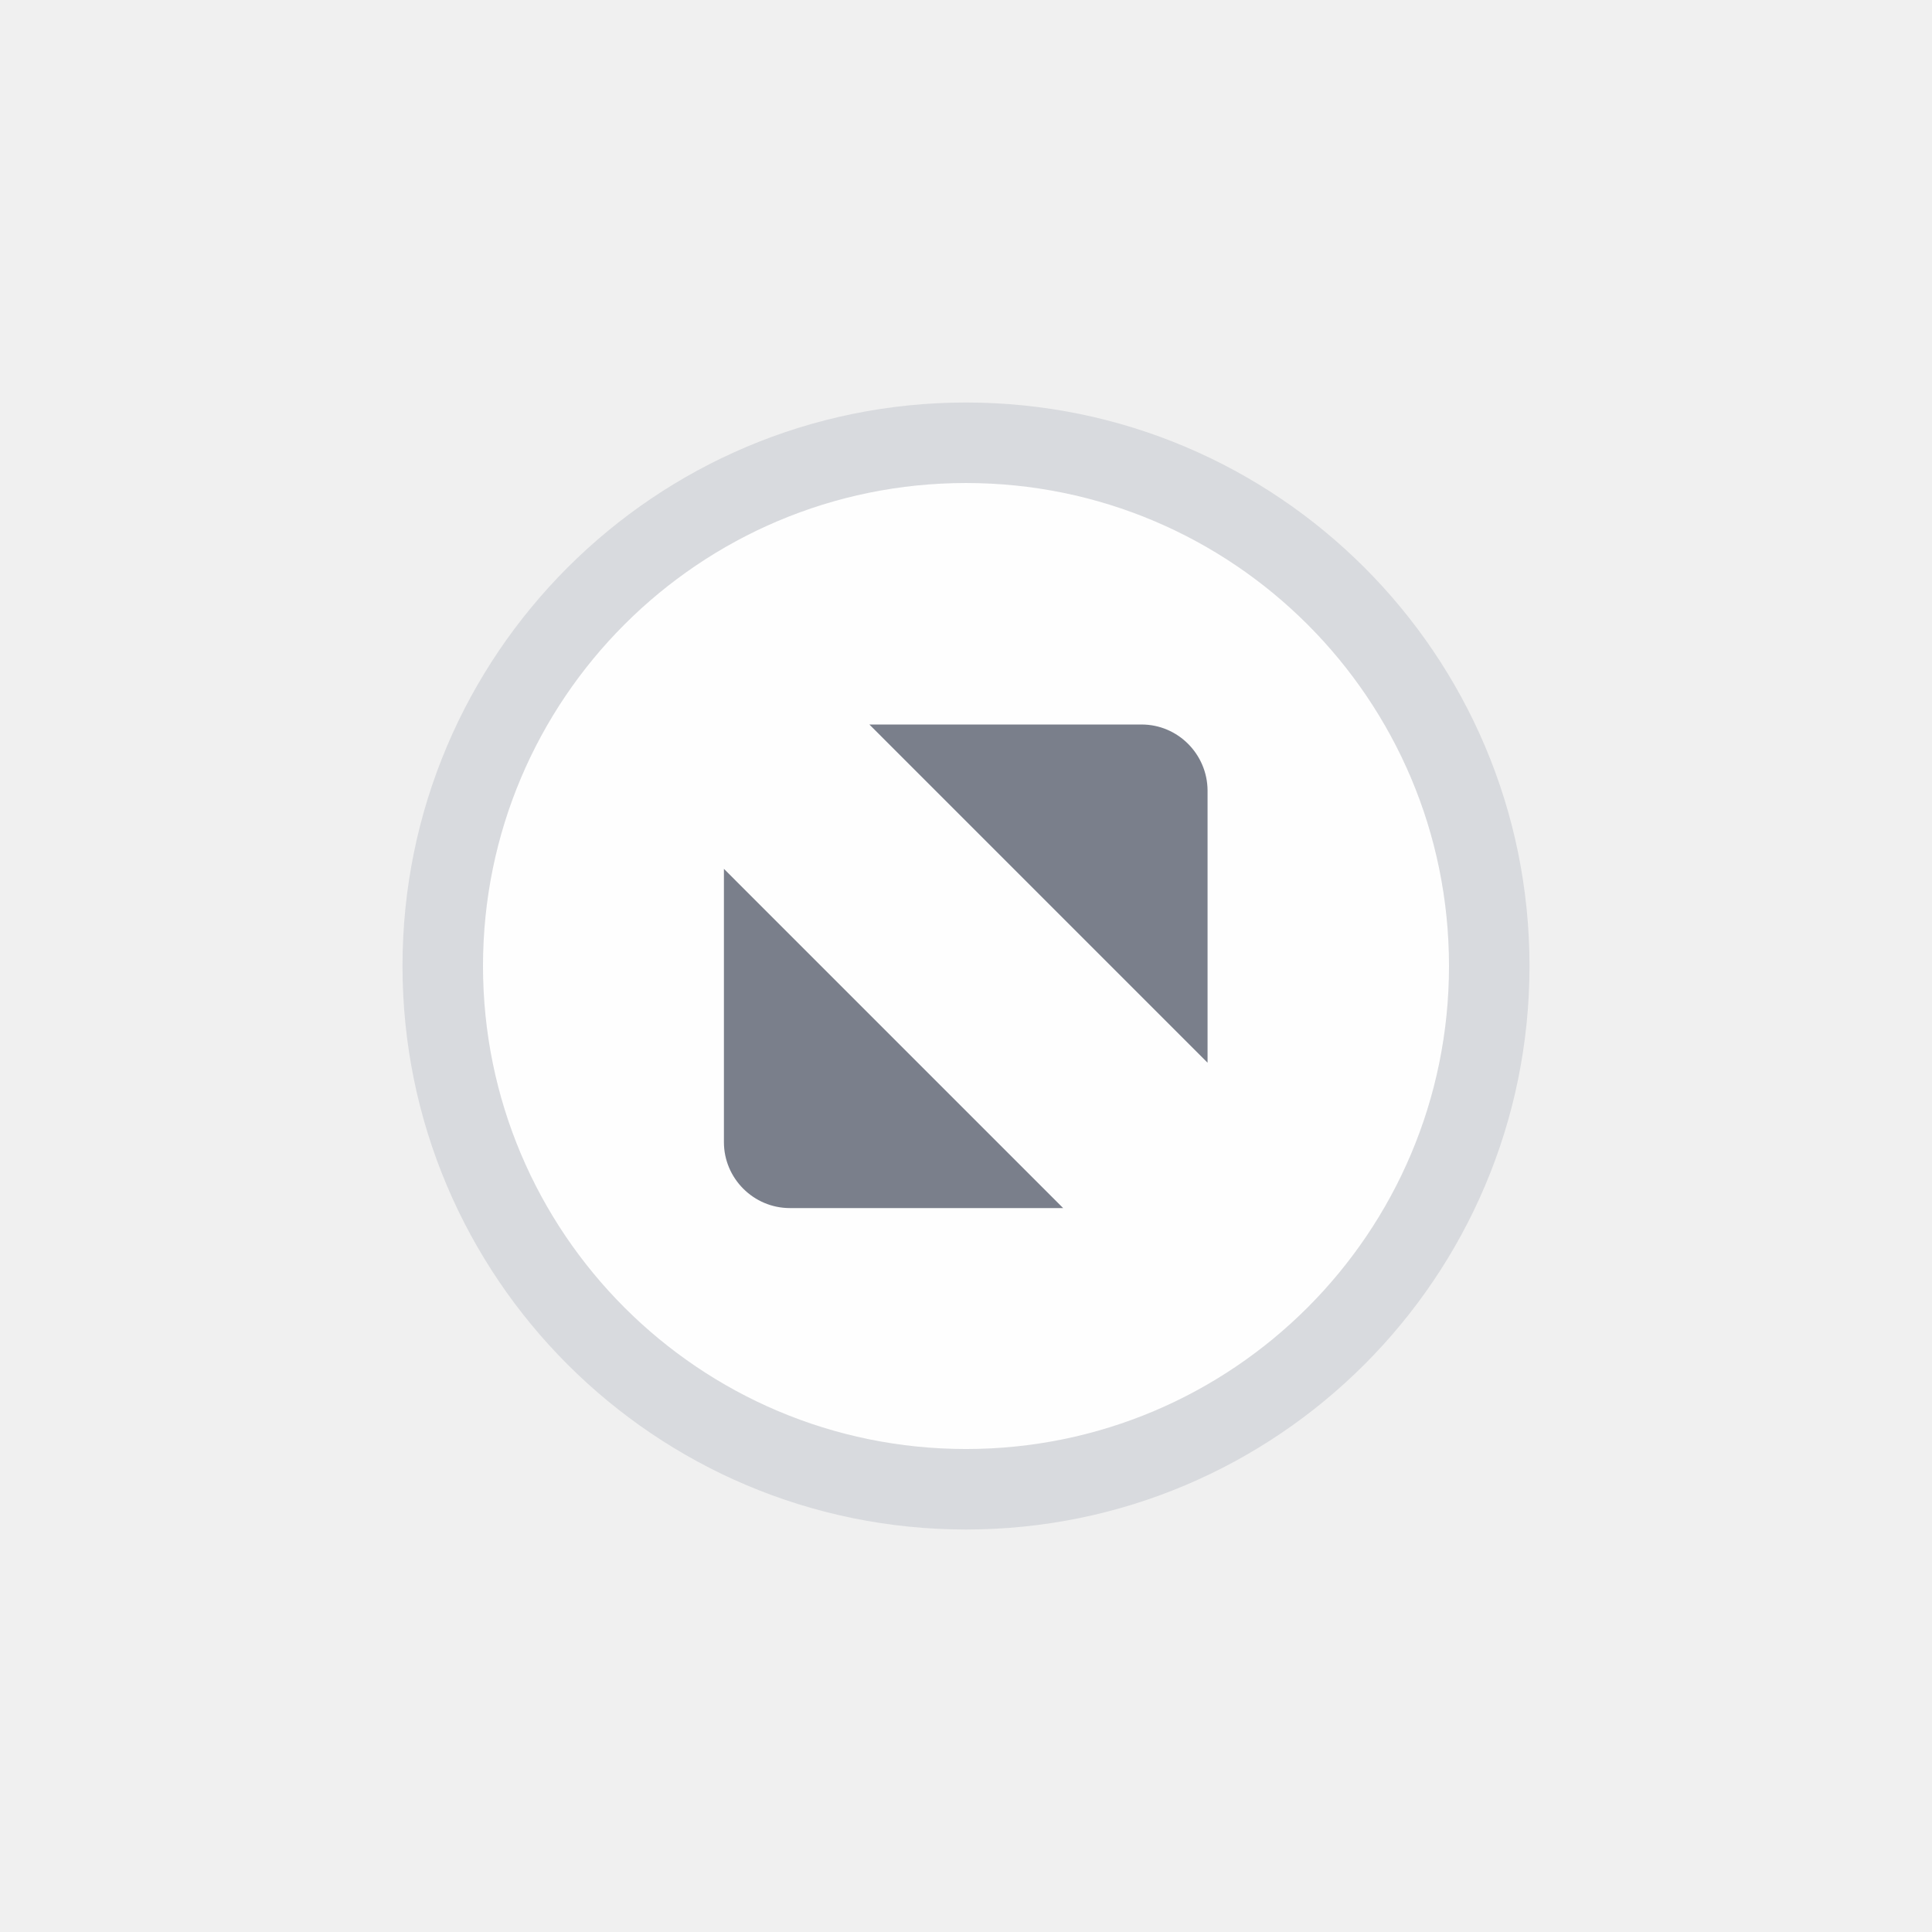
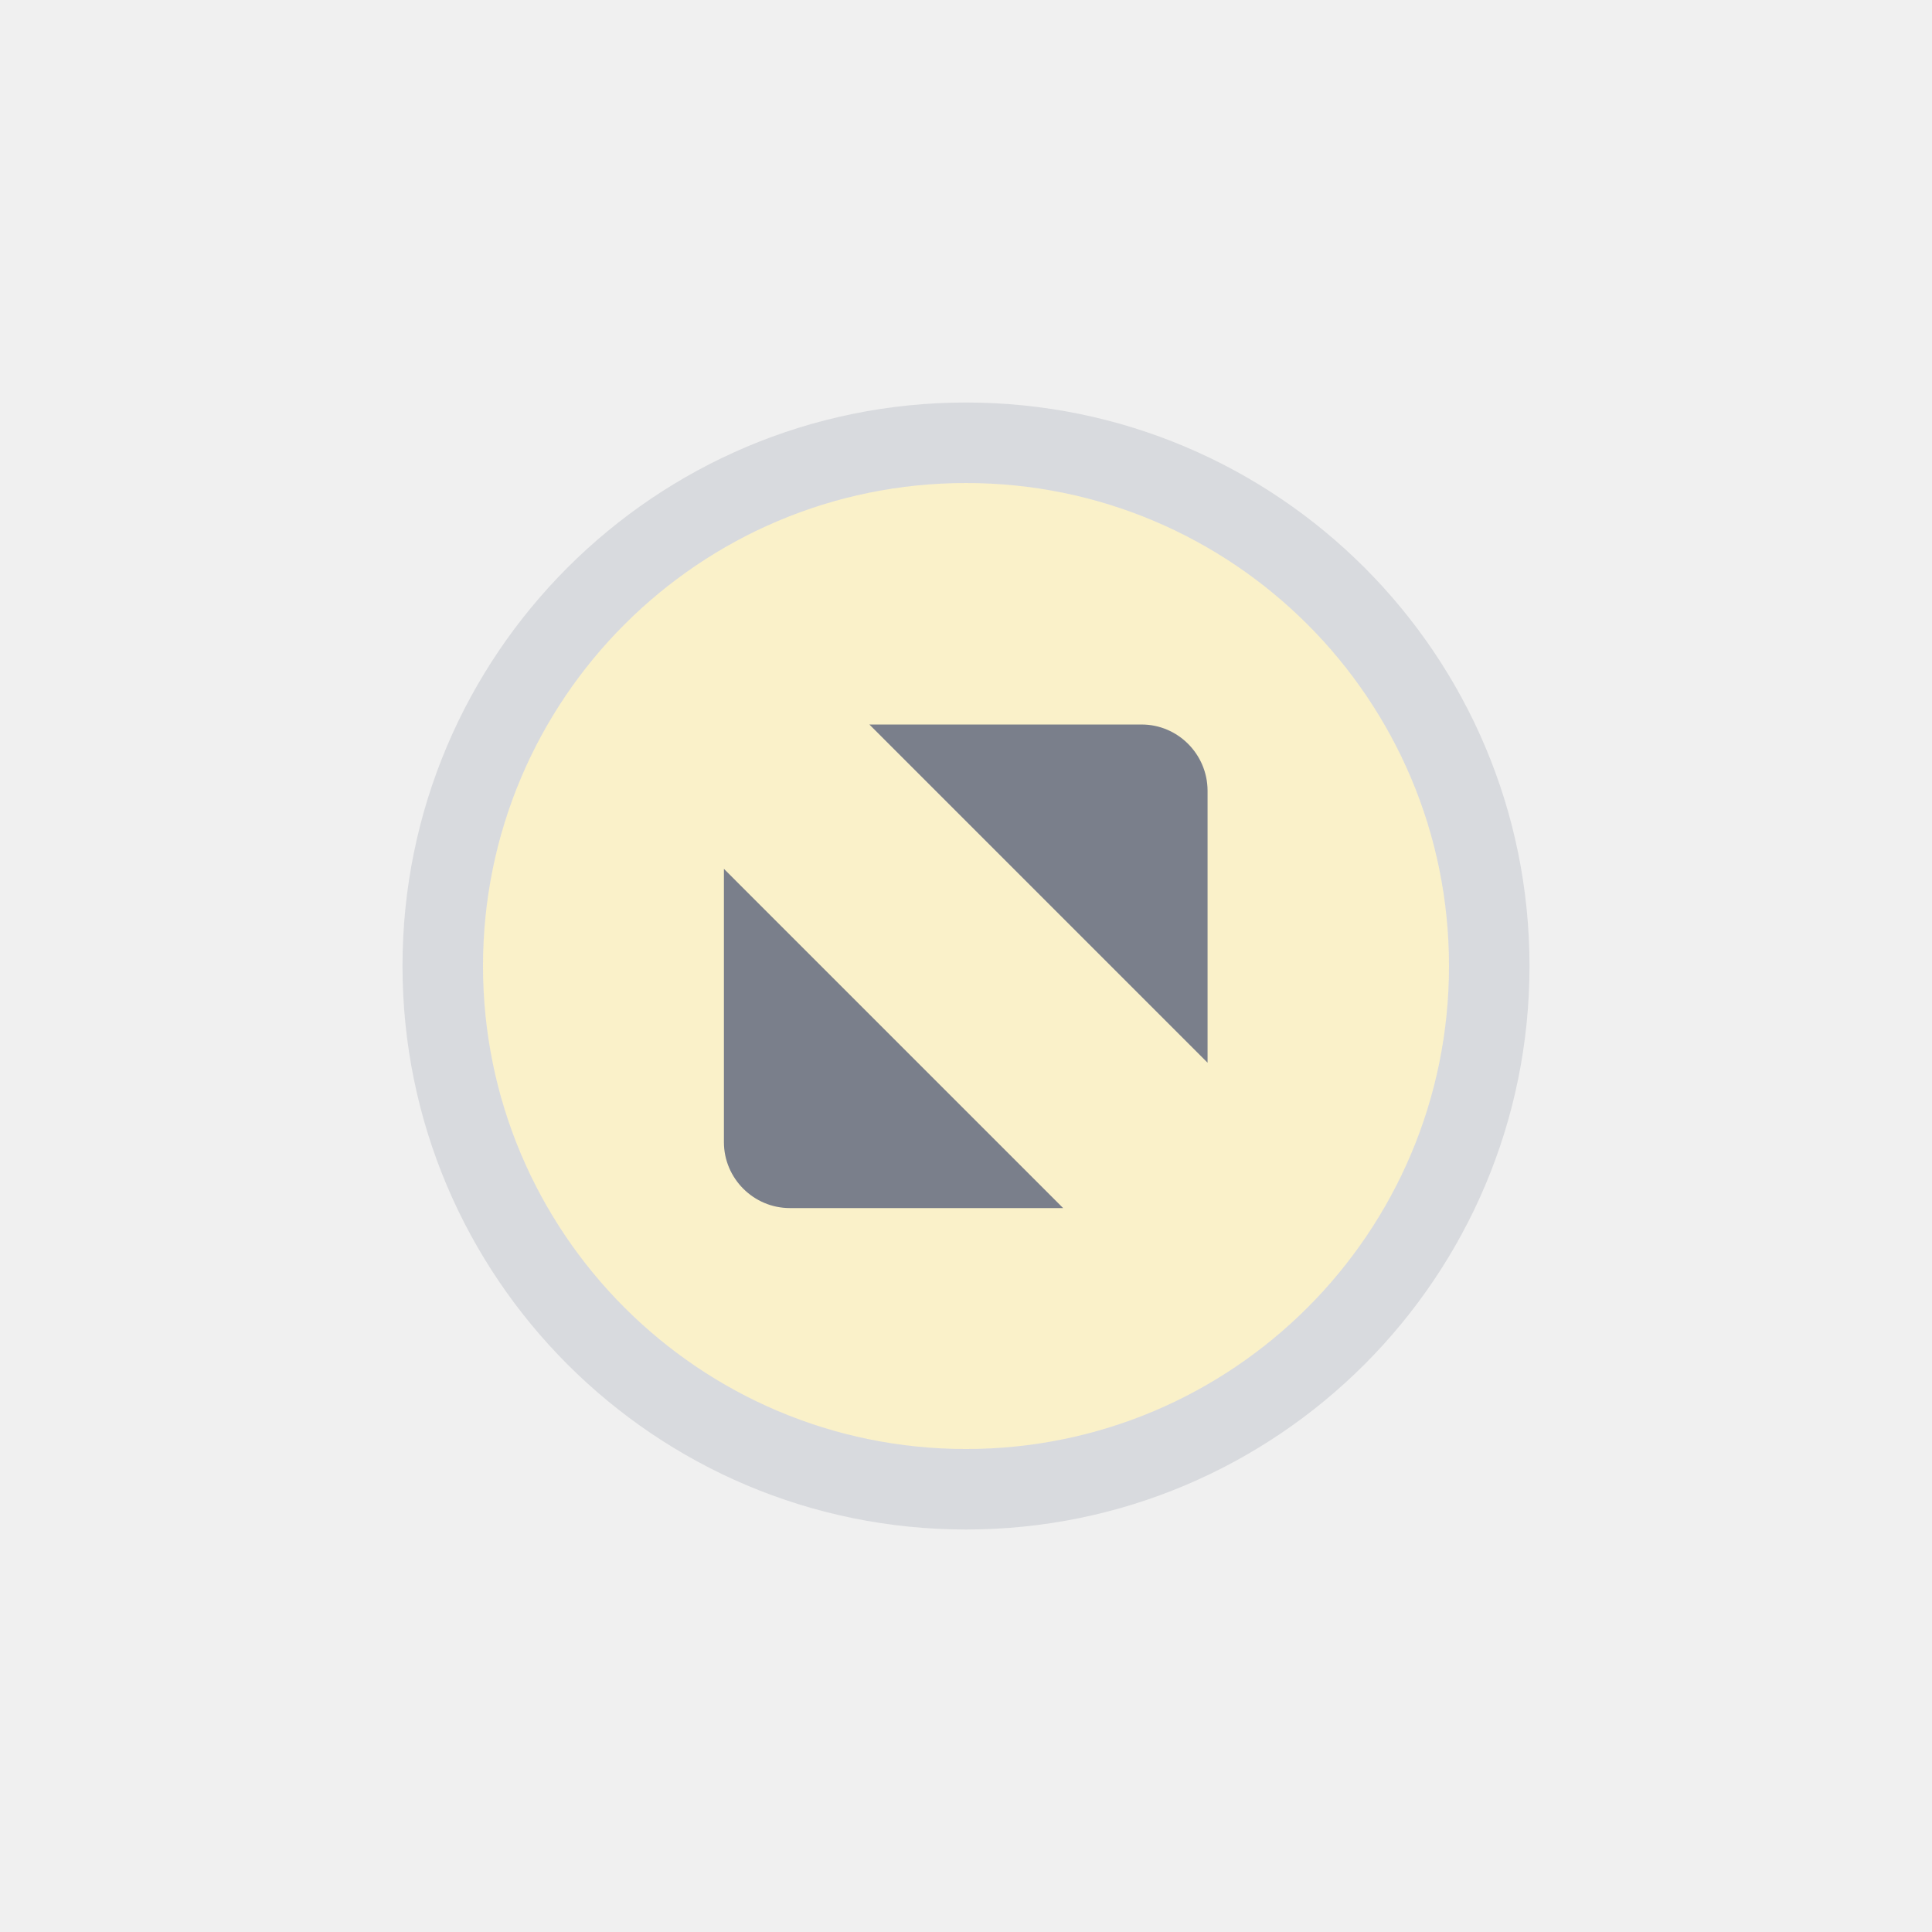
<svg xmlns="http://www.w3.org/2000/svg" width="24" height="24" id="svg4306" version="1.1" style="enable-background:new">
  <defs id="defs4308">
    <linearGradient id="linearGradient3770">
      <stop style="stop-color:#000000;stop-opacity:0.628;" offset="0" id="stop3772" />
      <stop style="stop-color:#000000;stop-opacity:0.498;" offset="1" id="stop3774" />
    </linearGradient>
    <linearGradient id="linearGradient4882">
-       <stop style="stop-color:#ffffff;stop-opacity:1;" offset="0" id="stop4884" />
-       <stop style="stop-color:#ffffff;stop-opacity:0;" offset="1" id="stop4886" />
+       <stop style="stop-color:#fbf1c7;stop-opacity:1;" offset="0" id="stop4884" />
+       <stop style="stop-color:#fbf1c7;stop-opacity:0;" offset="1" id="stop4886" />
    </linearGradient>
    <linearGradient id="linearGradient3784-6">
-       <stop style="stop-color:#ffffff;stop-opacity:0.216;" offset="0" id="stop3786-4" />
-       <stop style="stop-color:#ffffff;stop-opacity:0;" offset="1" id="stop3788-6" />
+       <stop style="stop-color:#fbf1c7;stop-opacity:0.216;" offset="0" id="stop3786-4" />
+       <stop style="stop-color:#fbf1c7;stop-opacity:0;" offset="1" id="stop3788-6" />
    </linearGradient>
    <linearGradient id="linearGradient4892">
      <stop id="stop4894" offset="0" style="stop-color:#2f3a42;stop-opacity:1;" />
      <stop id="stop4896" offset="1" style="stop-color:#1d242a;stop-opacity:1;" />
    </linearGradient>
    <linearGradient id="linearGradient4882-4">
      <stop id="stop4884-9" offset="0" style="stop-color:#728495;stop-opacity:1;" />
      <stop id="stop4886-9" offset="1" style="stop-color:#617c95;stop-opacity:0;" />
    </linearGradient>
  </defs>
  <g id="layer1" transform="translate(0,-1028.362)">
    <g style="display:inline" id="titlebutton-max-hover" transform="translate(-509,1218)">
      <g id="g4891" style="display:inline;opacity:1" transform="translate(-781,-432.6378)">
-         <ellipse cy="255" cx="1302" style="display:inline;opacity:0.95;fill:#ffffff;fill-opacity:1;stroke:none;stroke-width:0;stroke-linecap:butt;stroke-linejoin:miter;stroke-miterlimit:4;stroke-dasharray:none;stroke-dashoffset:0;stroke-opacity:1" id="path4068-7-5-9-6-7-2-4" rx="6" ry="6" />
+         <ellipse cy="255" cx="1302" style="display:inline;opacity:0.95;fill:#fbf1c7;fill-opacity:1;stroke:none;stroke-width:0;stroke-linecap:butt;stroke-linejoin:miter;stroke-miterlimit:4;stroke-dasharray:none;stroke-dashoffset:0;stroke-opacity:1" id="path4068-7-5-9-6-7-2-4" rx="6" ry="6" />
        <path style="display:inline;opacity:0.15;fill:#525d76;fill-opacity:1;stroke:none;stroke-width:0;stroke-linecap:butt;stroke-linejoin:miter;stroke-miterlimit:4;stroke-dasharray:none;stroke-dashoffset:0;stroke-opacity:1" d="m 1302,248 a 7,7 0 0 0 -7,7 7,7 0 0 0 7,7 7,7 0 0 0 7,-7 7,7 0 0 0 -7,-7 z m 0,1 a 6,6 0 0 1 6,6 6,6 0 0 1 -6,6 6,6 0 0 1 -6,-6 6,6 0 0 1 6,-6 z" id="path4068-7-5-9-6-7-2-5-78" />
        <g id="g4806-9" transform="translate(1294,247)" style="fill:#c0e3ff;fill-opacity:1">
          <g transform="translate(-81.0002,-967)" style="display:inline;fill:#c0e3ff;fill-opacity:1" id="layer9-78-7" />
          <g transform="translate(-81.0002,-967)" id="layer10-3-3" style="fill:#c0e3ff;fill-opacity:1" />
          <g transform="translate(-81.0002,-967)" id="layer11-19-75" style="fill:#c0e3ff;fill-opacity:1" />
          <g transform="translate(-81.0002,-967)" id="layer13-4-9" style="fill:#c0e3ff;fill-opacity:1" />
          <g transform="translate(-81.0002,-967)" id="layer14-8-5" style="fill:#c0e3ff;fill-opacity:1" />
          <g transform="translate(-81.0002,-967)" style="display:inline;fill:#c0e3ff;fill-opacity:1" id="layer15-5-8" />
          <g transform="translate(-81.0002,-967)" style="display:inline;fill:#c0e3ff;fill-opacity:1" id="g71291-1-7" />
          <g transform="translate(-81.0002,-967)" style="display:inline;fill:#c0e3ff;fill-opacity:1" id="g4953-7-1" />
          <g transform="translate(-81.0002,-967)" style="display:inline;fill:#c0e3ff;fill-opacity:1" id="layer12-3-0">
            <path d="m 87.8,972 3.382,0 c 0.45,0 0.816,0.368 0.819,0.819 l 0,3.382 z m 2.407,6.007 -3.395,0 c -0.45,0 -0.819,-0.368 -0.819,-0.819 l 0,-3.395 4.214,4.214" style="opacity:1;fill:#7a7f8b;fill-opacity:1;fill-rule:evenodd;stroke:none" id="path4293-6" />
          </g>
        </g>
      </g>
      <rect y="-185.638" x="513" height="16" width="16" id="rect17883-0" style="display:inline;opacity:1;fill:none;fill-opacity:1;stroke:none;stroke-width:1;stroke-linecap:butt;stroke-linejoin:miter;stroke-miterlimit:4;stroke-dasharray:none;stroke-dashoffset:0;stroke-opacity:0" />
    </g>
  </g>
</svg>
